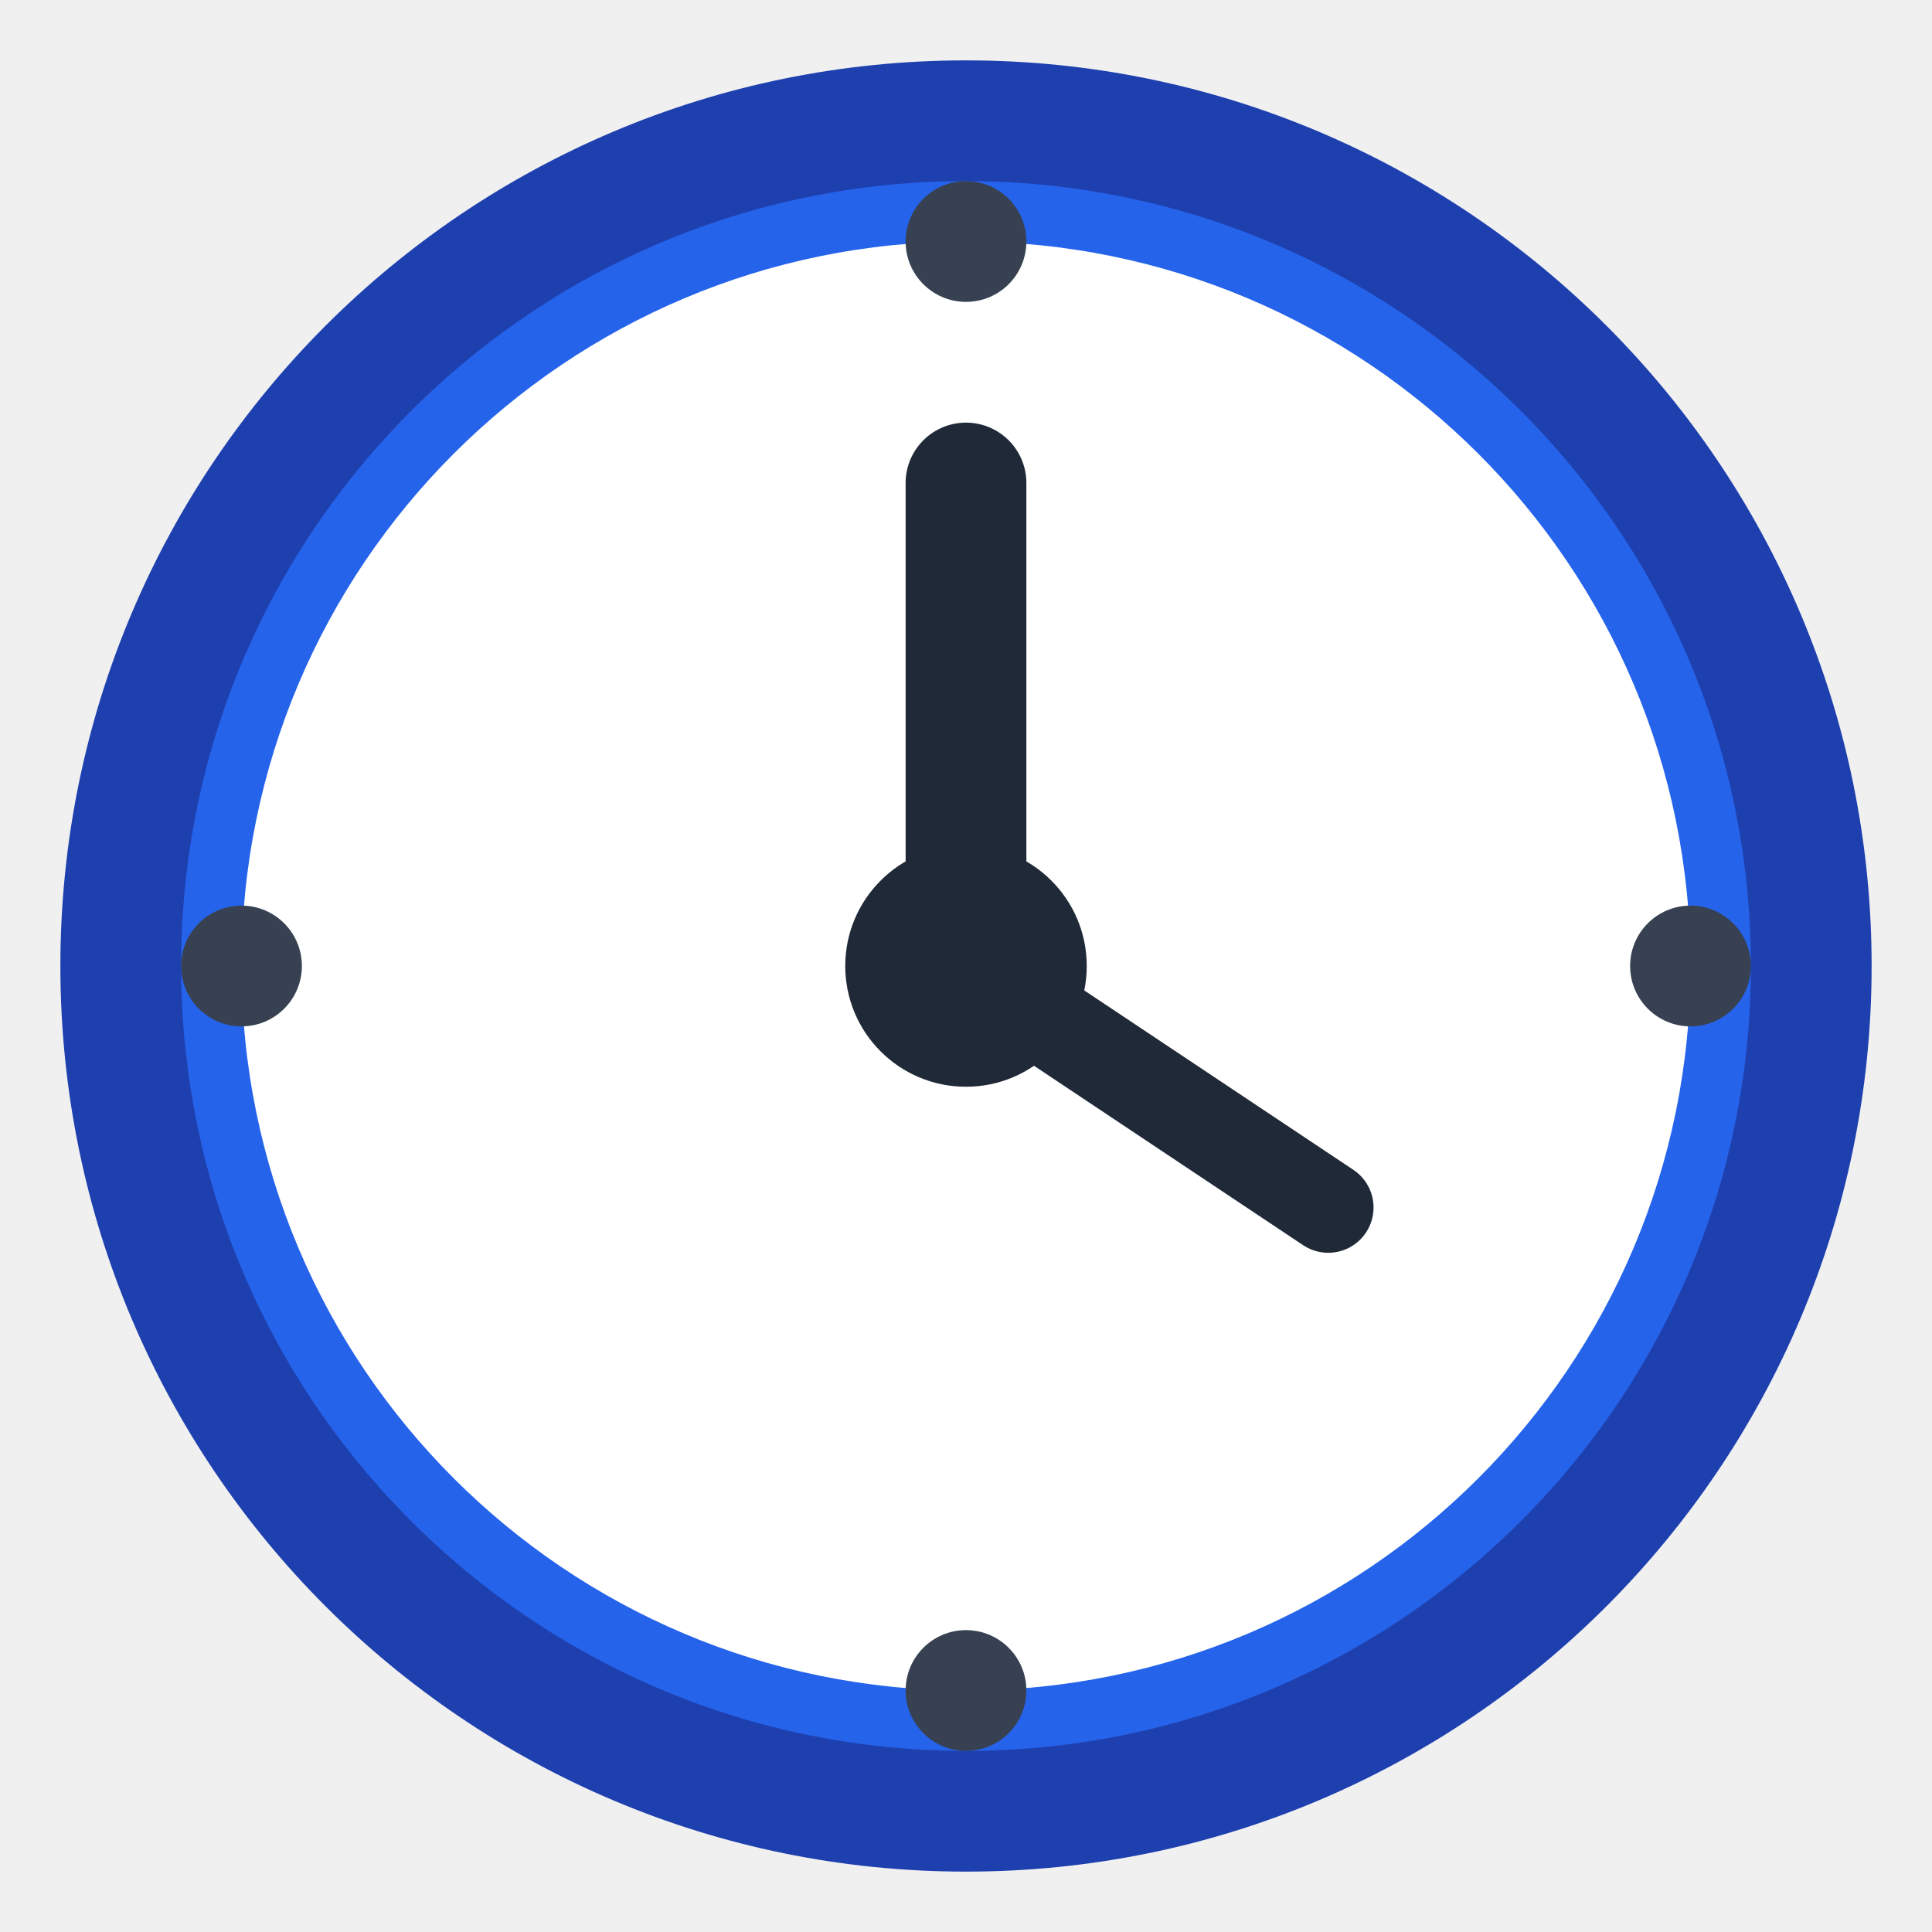
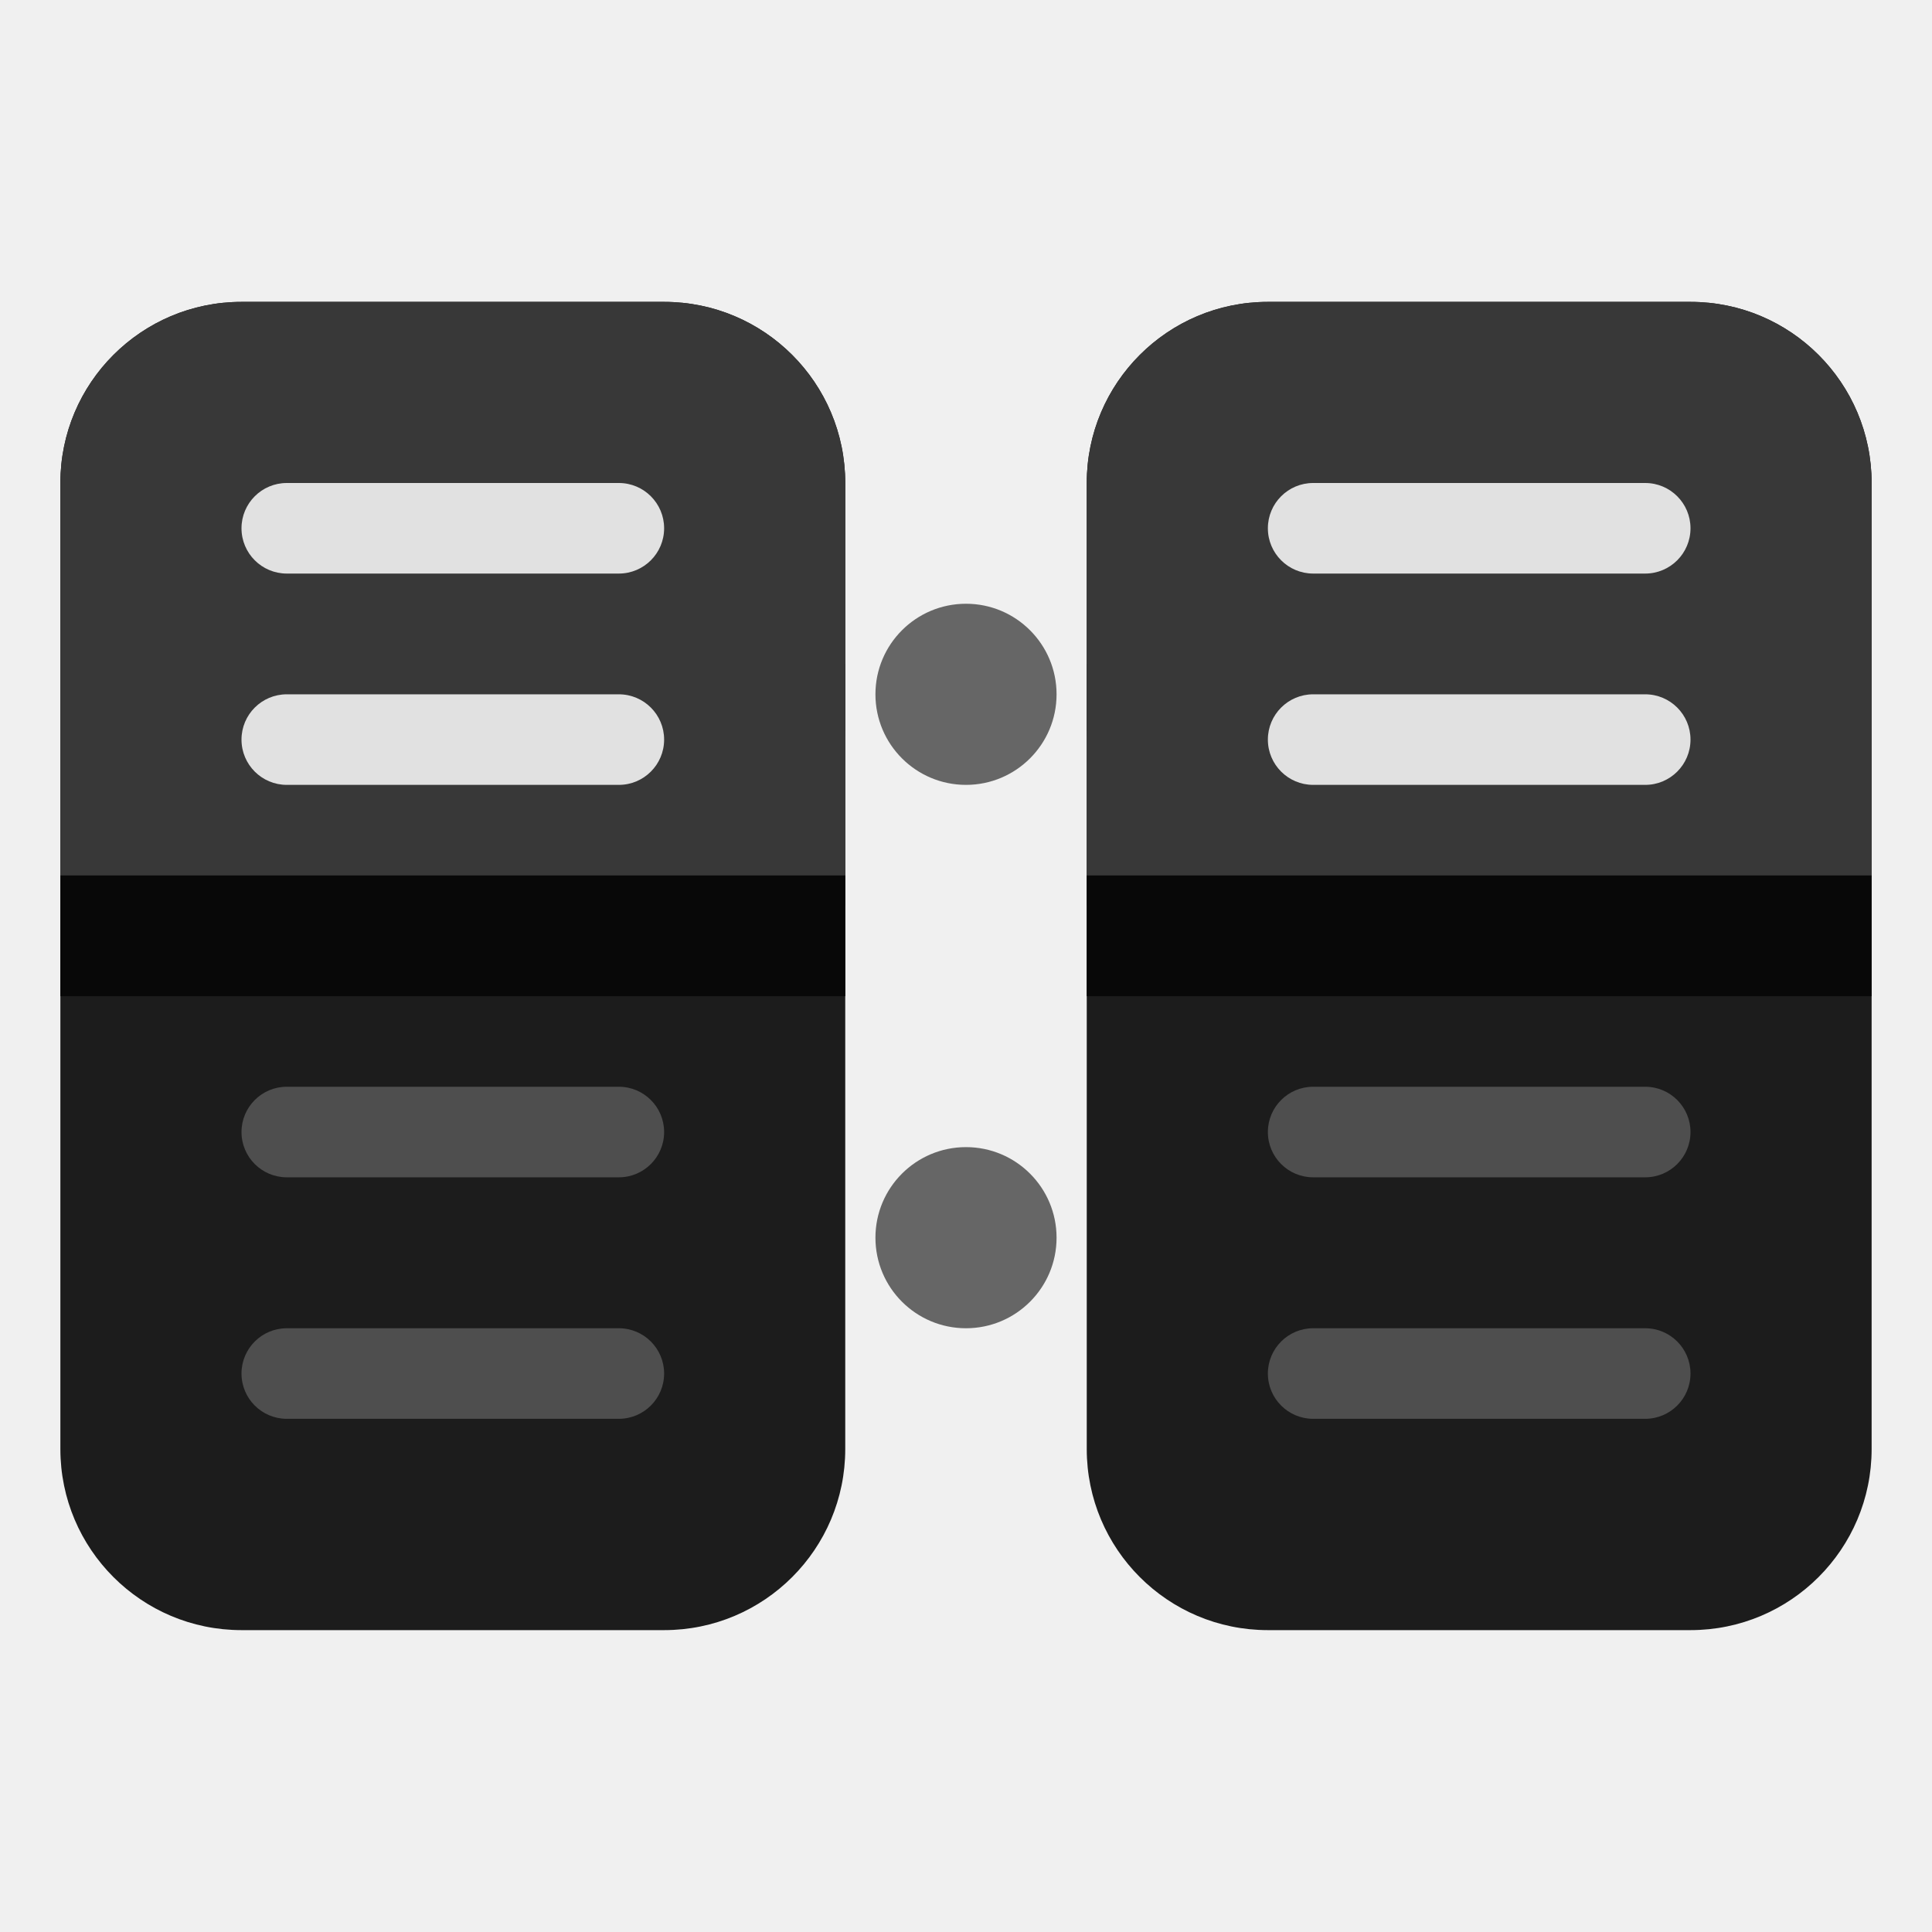
<svg xmlns="http://www.w3.org/2000/svg" viewBox="0 0 32 32" fill="none">
-   <circle cx="16" cy="16" r="14" fill="#2563eb" stroke="#1e40af" stroke-width="2" />
-   <circle cx="16" cy="16" r="12" fill="#ffffff" />
-   <circle cx="16" cy="4" r="1" fill="#374151" />
-   <circle cx="28" cy="16" r="1" fill="#374151" />
-   <circle cx="16" cy="28" r="1" fill="#374151" />
-   <circle cx="4" cy="16" r="1" fill="#374151" />
-   <line x1="16" y1="16" x2="16" y2="8" stroke="#1f2937" stroke-width="2" stroke-linecap="round" />
-   <line x1="16" y1="16" x2="22" y2="20" stroke="#1f2937" stroke-width="1.5" stroke-linecap="round" />
-   <circle cx="16" cy="16" r="2" fill="#1f2937" />
+   <rect x="1" y="5" width="13" height="22" rx="3" fill="#1c1c1c" />
+   <rect x="1" y="5" width="13" height="10" rx="3" fill="#383838" />
+   <rect x="1" y="11" width="13" height="4" fill="#383838" />
+   <rect x="1" y="14.5" width="13" height="2" fill="#080808" />
+   <rect x="4" y="8" width="7" height="1.5" rx="0.75" fill="rgba(255,255,255,0.85)" />
+   <rect x="4" y="11.5" width="7" height="1.5" rx="0.75" fill="rgba(255,255,255,0.85)" />
+   <rect x="4" y="18" width="7" height="1.5" rx="0.75" fill="rgba(255,255,255,0.22)" />
+   <rect x="4" y="22" width="7" height="1.5" rx="0.75" fill="rgba(255,255,255,0.22)" />
+   <rect x="18" y="5" width="13" height="22" rx="3" fill="#1c1c1c" />
+   <rect x="18" y="5" width="13" height="10" rx="3" fill="#383838" />
+   <rect x="18" y="11" width="13" height="4" fill="#383838" />
+   <rect x="18" y="14.5" width="13" height="2" fill="#080808" />
+   <rect x="21" y="8" width="7" height="1.5" rx="0.75" fill="rgba(255,255,255,0.85)" />
+   <rect x="21" y="11.5" width="7" height="1.5" rx="0.75" fill="rgba(255,255,255,0.85)" />
+   <rect x="21" y="18" width="7" height="1.5" rx="0.75" fill="rgba(255,255,255,0.22)" />
+   <rect x="21" y="22" width="7" height="1.5" rx="0.75" fill="rgba(255,255,255,0.22)" />
+   <circle cx="16" cy="11.5" r="1.5" fill="#666" />
+   <circle cx="16" cy="20.5" r="1.5" fill="#666" />
</svg>
